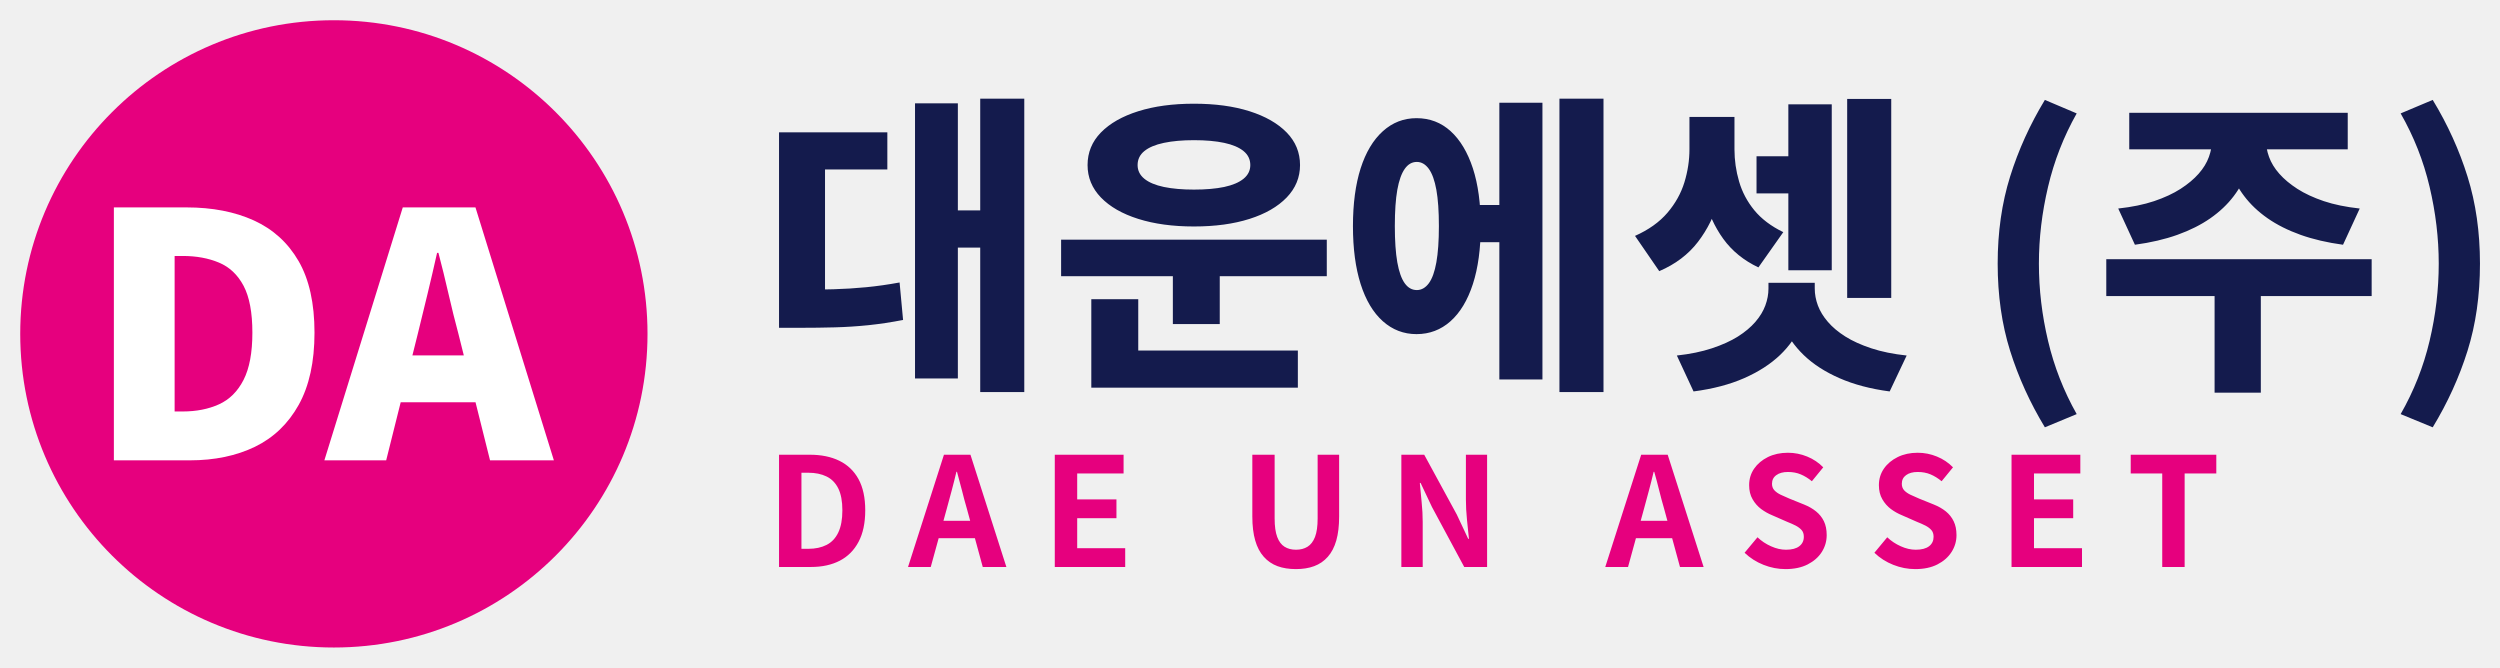
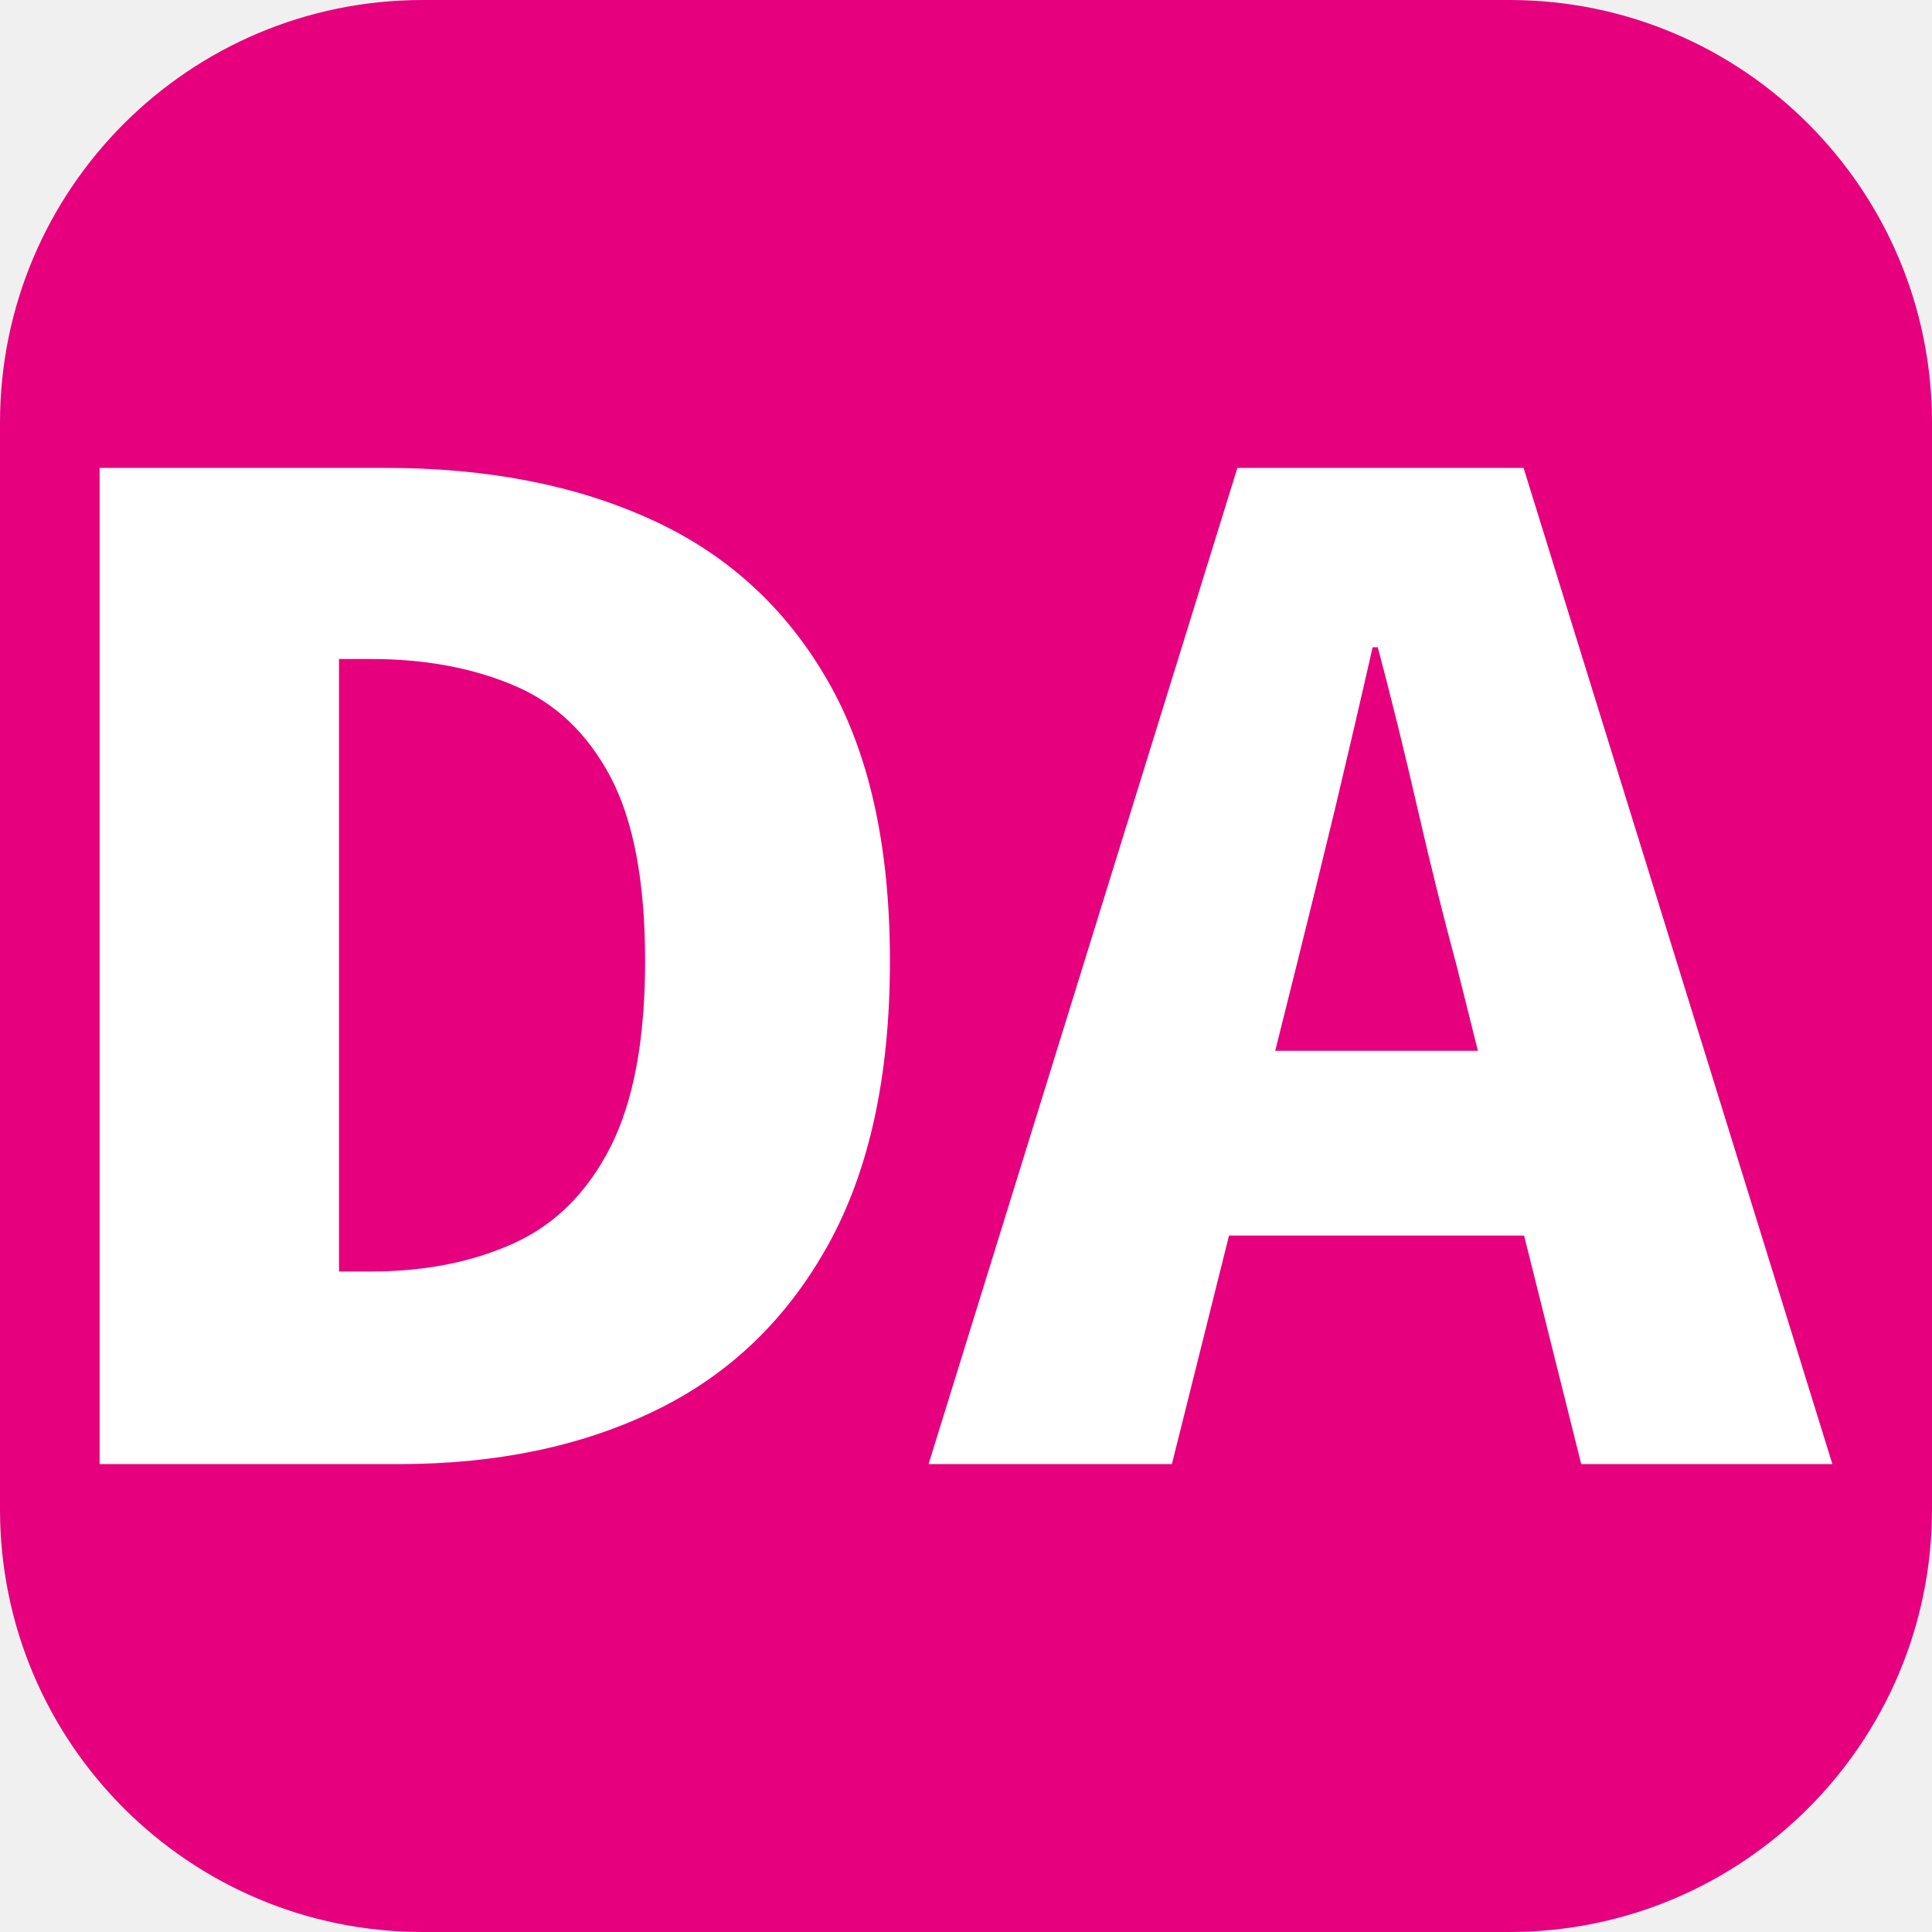
- <svg xmlns="http://www.w3.org/2000/svg" viewBox="0 0 494.2 132" width="494.2" height="132" role="img" aria-label="대운에셋 주식회사 DAE UN ASSET">
-   <circle cx="66" cy="66" r="62" fill="#E6007E" />
-   <path d="M22.51 91V41H36.87Q44.52 41 50.19 43.58Q55.87 46.17 59.02 51.6Q62.17 57.04 62.17 65.77Q62.17 74.42 59.05 80.03Q55.93 85.63 50.4 88.32Q44.86 91 37.54 91ZM34.52 81.34H36.13Q40.16 81.34 43.28 79.93Q46.4 78.52 48.15 75.09Q49.89 71.67 49.89 65.77Q49.89 59.79 48.15 56.5Q46.4 53.21 43.28 51.91Q40.16 50.6 36.13 50.6H34.52ZM64.12 91 79.62 41H93.99L109.49 91H96.87L90.63 66.03Q89.62 62.28 88.65 58.05Q87.68 53.82 86.67 49.99H86.4Q85.53 53.89 84.52 58.08Q83.52 62.28 82.58 66.03L76.34 91ZM74.66 79.52V70.26H98.82V79.52Z" fill="#FFFFFF" />
-   <path d="M193.77 19.5H202.48V77.5H193.77ZM186.61 41.59H195.82V48.94H186.61ZM180.88 20.43H189.35V74.82H180.88ZM154 57.27H158.17Q161.53 57.27 164.77 57.18Q168 57.09 171.21 56.78Q174.41 56.47 177.83 55.84L178.52 63.25Q175.03 63.93 171.7 64.28Q168.38 64.62 165.05 64.71Q161.72 64.8 158.17 64.8H154ZM154 26.16H175.41V33.5H163.09V60.88H154ZM209.76 47.38H262.28V54.6H209.76ZM231.85 52.11H241.12V64.06H231.85ZM215.73 69.29H256.56V76.63H215.73ZM215.73 59.14H225.01V71.09H215.73ZM236.02 20.5Q242.31 20.5 247.01 21.99Q251.7 23.48 254.35 26.19Q256.99 28.9 256.99 32.63Q256.99 36.3 254.35 39.04Q251.7 41.78 247.01 43.27Q242.31 44.77 236.02 44.77Q229.74 44.77 225.01 43.27Q220.28 41.78 217.63 39.04Q214.99 36.3 214.99 32.63Q214.99 28.9 217.63 26.19Q220.28 23.48 225.01 21.99Q229.74 20.5 236.02 20.5ZM236.02 27.71Q232.6 27.71 230.08 28.24Q227.56 28.77 226.22 29.86Q224.88 30.95 224.88 32.63Q224.88 34.25 226.22 35.34Q227.56 36.43 230.08 36.96Q232.6 37.48 236.02 37.48Q239.51 37.48 242 36.96Q244.48 36.43 245.82 35.34Q247.16 34.25 247.16 32.63Q247.16 30.95 245.82 29.86Q244.48 28.77 242 28.24Q239.51 27.71 236.02 27.71ZM290.1 40.53H299.25V47.88H290.1ZM308.27 19.5H316.98V77.5H308.27ZM296.39 20.31H304.91V75.01H296.39ZM280.02 23.36Q283.94 23.36 286.77 25.94Q289.6 28.52 291.16 33.28Q292.71 38.05 292.71 44.7Q292.71 51.36 291.16 56.15Q289.6 60.95 286.74 63.5Q283.88 66.05 280.02 66.05Q276.22 66.05 273.36 63.5Q270.5 60.95 268.97 56.15Q267.45 51.36 267.45 44.7Q267.45 38.05 268.97 33.28Q270.5 28.52 273.36 25.94Q276.22 23.36 280.02 23.36ZM280.08 32.01Q278.65 32.01 277.69 33.38Q276.72 34.75 276.22 37.52Q275.73 40.29 275.73 44.7Q275.73 49.06 276.22 51.86Q276.72 54.66 277.69 56Q278.65 57.34 280.08 57.34Q281.45 57.34 282.45 56Q283.44 54.66 283.94 51.86Q284.44 49.06 284.44 44.7Q284.44 40.29 283.94 37.52Q283.44 34.75 282.45 33.38Q281.45 32.01 280.08 32.01ZM347.23 30.89H355.94V38.23H347.23ZM365.15 19.56H373.86V58.89H365.15ZM353.52 20.62H362.1V53.42H353.52ZM349.59 55.91H357.44V57.03Q357.44 60.76 356.07 64.12Q354.7 67.48 351.87 70.19Q349.03 72.89 344.77 74.76Q340.51 76.63 334.78 77.38L331.48 70.28Q335.41 69.85 338.42 68.85Q341.44 67.85 343.56 66.52Q345.67 65.18 347.01 63.62Q348.35 62.07 348.97 60.39Q349.59 58.71 349.59 57.03ZM350.96 55.91H358.74V57.03Q358.74 58.71 359.36 60.39Q359.99 62.07 361.33 63.62Q362.66 65.18 364.78 66.52Q366.89 67.85 369.91 68.85Q372.93 69.85 376.91 70.28L373.55 77.38Q367.89 76.63 363.63 74.76Q359.36 72.89 356.56 70.19Q353.76 67.48 352.36 64.12Q350.96 60.76 350.96 57.03ZM333.97 23.11H341.13V29.52Q341.13 34.56 339.82 39.32Q338.52 44.08 335.65 47.82Q332.79 51.55 328 53.6L323.21 46.63Q327.25 44.83 329.62 42.06Q331.98 39.29 332.98 36.02Q333.97 32.76 333.97 29.52ZM335.84 23.11H342.87V29.52Q342.87 32.76 343.78 35.87Q344.68 38.98 346.79 41.56Q348.91 44.14 352.52 45.89L347.6 52.86Q343.25 50.8 340.66 47.22Q338.08 43.65 336.96 39.07Q335.84 34.5 335.84 29.52ZM404.23 84.47Q399.82 77.19 397.36 69.35Q394.9 61.51 394.9 52.11Q394.9 42.77 397.36 34.9Q399.82 27.03 404.23 19.75L410.52 22.42Q406.66 29.27 404.86 36.92Q403.05 44.58 403.05 52.11Q403.05 59.76 404.86 67.39Q406.66 75.01 410.52 81.86ZM437.28 26.16H445.24V27.65Q445.24 30.7 444.34 33.5Q443.44 36.3 441.57 38.76Q439.71 41.22 436.94 43.15Q434.17 45.08 430.43 46.42Q426.7 47.75 422.03 48.38L418.73 41.22Q422.78 40.78 425.83 39.76Q428.88 38.73 431.06 37.33Q433.23 35.93 434.63 34.34Q436.03 32.76 436.66 31.01Q437.28 29.27 437.28 27.65ZM439.95 26.16H447.92V27.65Q447.92 29.27 448.54 31.01Q449.17 32.76 450.57 34.34Q451.97 35.93 454.14 37.33Q456.32 38.73 459.37 39.76Q462.42 40.78 466.47 41.22L463.17 48.38Q458.5 47.75 454.77 46.42Q451.03 45.08 448.26 43.15Q445.49 41.22 443.63 38.76Q441.76 36.3 440.86 33.5Q439.95 30.7 439.95 27.65ZM437.78 56.53H446.92V77.62H437.78ZM416.37 51.24H468.83V58.52H416.37ZM420.91 22.3H464.1V29.52H420.91ZM480.9 84.47 474.56 81.86Q478.48 75.01 480.28 67.39Q482.09 59.76 482.09 52.11Q482.09 44.58 480.28 36.92Q478.48 29.27 474.56 22.42L480.9 19.75Q485.32 27.03 487.78 34.9Q490.24 42.77 490.24 52.11Q490.24 61.51 487.78 69.35Q485.32 77.19 480.9 84.47Z" fill="#141B4D" />
-   <path d="M154 112.08V89.89H160.08Q163.49 89.89 165.93 91.09Q168.38 92.29 169.71 94.71Q171.04 97.14 171.04 100.88Q171.04 104.62 169.72 107.11Q168.4 109.6 166.01 110.84Q163.61 112.08 160.32 112.08ZM158.43 108.49H159.78Q161.88 108.49 163.39 107.72Q164.9 106.96 165.71 105.27Q166.52 103.58 166.52 100.88Q166.52 98.18 165.71 96.55Q164.9 94.92 163.39 94.19Q161.88 93.45 159.78 93.45H158.43ZM179.5 112.08 186.6 89.89H191.84L198.94 112.08H194.27L191.12 100.52Q190.61 98.78 190.15 96.91Q189.68 95.04 189.18 93.27H189.06Q188.64 95.07 188.14 96.93Q187.65 98.78 187.17 100.52L183.99 112.08ZM183.9 106.39V102.95H194.45V106.39ZM208.51 112.08V89.89H222.11V93.6H212.94V98.72H220.7V102.44H212.94V108.37H222.43V112.08ZM256.19 112.5Q254.12 112.5 252.54 111.92Q250.95 111.33 249.83 110.07Q248.7 108.82 248.13 106.84Q247.56 104.86 247.56 102.11V89.89H251.97V102.5Q251.97 104.8 252.48 106.15Q252.99 107.5 253.93 108.08Q254.87 108.67 256.19 108.67Q257.51 108.67 258.47 108.08Q259.42 107.5 259.95 106.15Q260.47 104.8 260.47 102.5V89.89H264.72V102.11Q264.72 104.86 264.16 106.84Q263.59 108.82 262.48 110.07Q261.37 111.33 259.78 111.92Q258.2 112.5 256.19 112.5ZM277.02 112.08V89.89H281.54L287.98 101.72L290.23 106.51H290.38Q290.2 104.77 289.99 102.71Q289.78 100.64 289.78 98.75V89.89H293.97V112.08H289.45L283.07 100.22L280.82 95.46H280.67Q280.82 97.26 281.03 99.26Q281.24 101.27 281.24 103.19V112.08ZM317.33 112.08 324.43 89.89H329.67L336.77 112.08H332.1L328.95 100.52Q328.44 98.78 327.98 96.91Q327.52 95.04 327.01 93.27H326.89Q326.47 95.07 325.97 96.93Q325.48 98.78 325 100.52L321.83 112.08ZM321.74 106.39V102.95H332.28V106.39ZM352.96 112.5Q350.74 112.5 348.62 111.66Q346.49 110.82 344.87 109.27L347.42 106.21Q348.59 107.32 350.1 107.99Q351.61 108.67 353.05 108.67Q354.79 108.67 355.68 107.98Q356.58 107.29 356.58 106.12Q356.58 105.28 356.15 104.79Q355.71 104.29 354.97 103.9Q354.22 103.52 353.23 103.13L350.29 101.84Q349.19 101.39 348.15 100.63Q347.12 99.86 346.45 98.69Q345.77 97.53 345.77 95.91Q345.77 94.08 346.76 92.64Q347.75 91.21 349.48 90.35Q351.22 89.5 353.44 89.5Q355.41 89.5 357.24 90.25Q359.07 91 360.42 92.38L358.17 95.13Q357.12 94.26 355.98 93.78Q354.85 93.3 353.44 93.3Q352 93.3 351.15 93.92Q350.29 94.53 350.29 95.64Q350.29 96.42 350.77 96.93Q351.25 97.44 352.03 97.81Q352.81 98.18 353.74 98.57L356.64 99.74Q357.99 100.28 358.99 101.09Q360 101.9 360.55 103.04Q361.1 104.17 361.1 105.79Q361.1 107.59 360.13 109.12Q359.16 110.64 357.35 111.57Q355.53 112.5 352.96 112.5ZM378.61 112.5Q376.39 112.5 374.27 111.66Q372.14 110.82 370.53 109.27L373.07 106.21Q374.24 107.32 375.75 107.99Q377.26 108.67 378.7 108.67Q380.44 108.67 381.34 107.98Q382.23 107.29 382.23 106.12Q382.23 105.28 381.8 104.79Q381.37 104.29 380.62 103.9Q379.87 103.52 378.88 103.13L375.95 101.84Q374.84 101.39 373.8 100.63Q372.77 99.86 372.1 98.69Q371.42 97.53 371.42 95.91Q371.42 94.08 372.41 92.64Q373.4 91.21 375.14 90.35Q376.87 89.5 379.09 89.5Q381.07 89.5 382.89 90.25Q384.72 91 386.07 92.38L383.82 95.13Q382.77 94.26 381.64 93.78Q380.5 93.3 379.09 93.3Q377.65 93.3 376.8 93.92Q375.95 94.53 375.95 95.64Q375.95 96.42 376.42 96.93Q376.9 97.44 377.68 97.81Q378.46 98.18 379.39 98.57L382.29 99.74Q383.64 100.28 384.65 101.09Q385.65 101.9 386.2 103.04Q386.76 104.17 386.76 105.79Q386.76 107.59 385.78 109.12Q384.81 110.64 383 111.57Q381.19 112.5 378.61 112.5ZM397.64 112.08V89.89H411.24V93.6H402.08V98.72H409.83V102.44H402.08V108.37H411.57V112.08ZM427.43 112.08V93.6H421.2V89.89H438.12V93.6H431.86V112.08Z" fill="#E6007E" />
+ <svg xmlns="http://www.w3.org/2000/svg" viewBox="0 0 64 64" width="64" height="64" role="img" aria-label="대운에셋 DA">
+   <rect width="64" height="64" rx="14" fill="#E6007E" />
+   <path d="M3.3 48.5V15.5H12.78Q17.83 15.5 21.57 17.21Q25.31 18.91 27.39 22.5Q29.48 26.09 29.48 31.84Q29.48 37.56 27.42 41.26Q25.36 44.96 21.7 46.73Q18.05 48.5 13.22 48.5ZM11.23 42.12H12.29Q14.95 42.12 17.01 41.19Q19.07 40.26 20.22 38Q21.37 35.74 21.37 31.84Q21.37 27.9 20.22 25.73Q19.07 23.56 17.01 22.7Q14.95 21.83 12.29 21.83H11.23ZM30.76 48.5 40.99 15.5H50.47L60.7 48.5H52.38L48.26 32.02Q47.59 29.54 46.95 26.75Q46.31 23.96 45.64 21.44H45.47Q44.89 24 44.23 26.77Q43.56 29.54 42.94 32.02L38.82 48.5ZM37.71 40.93V34.81H53.66V40.93Z" fill="#FFFFFF" />
</svg>
